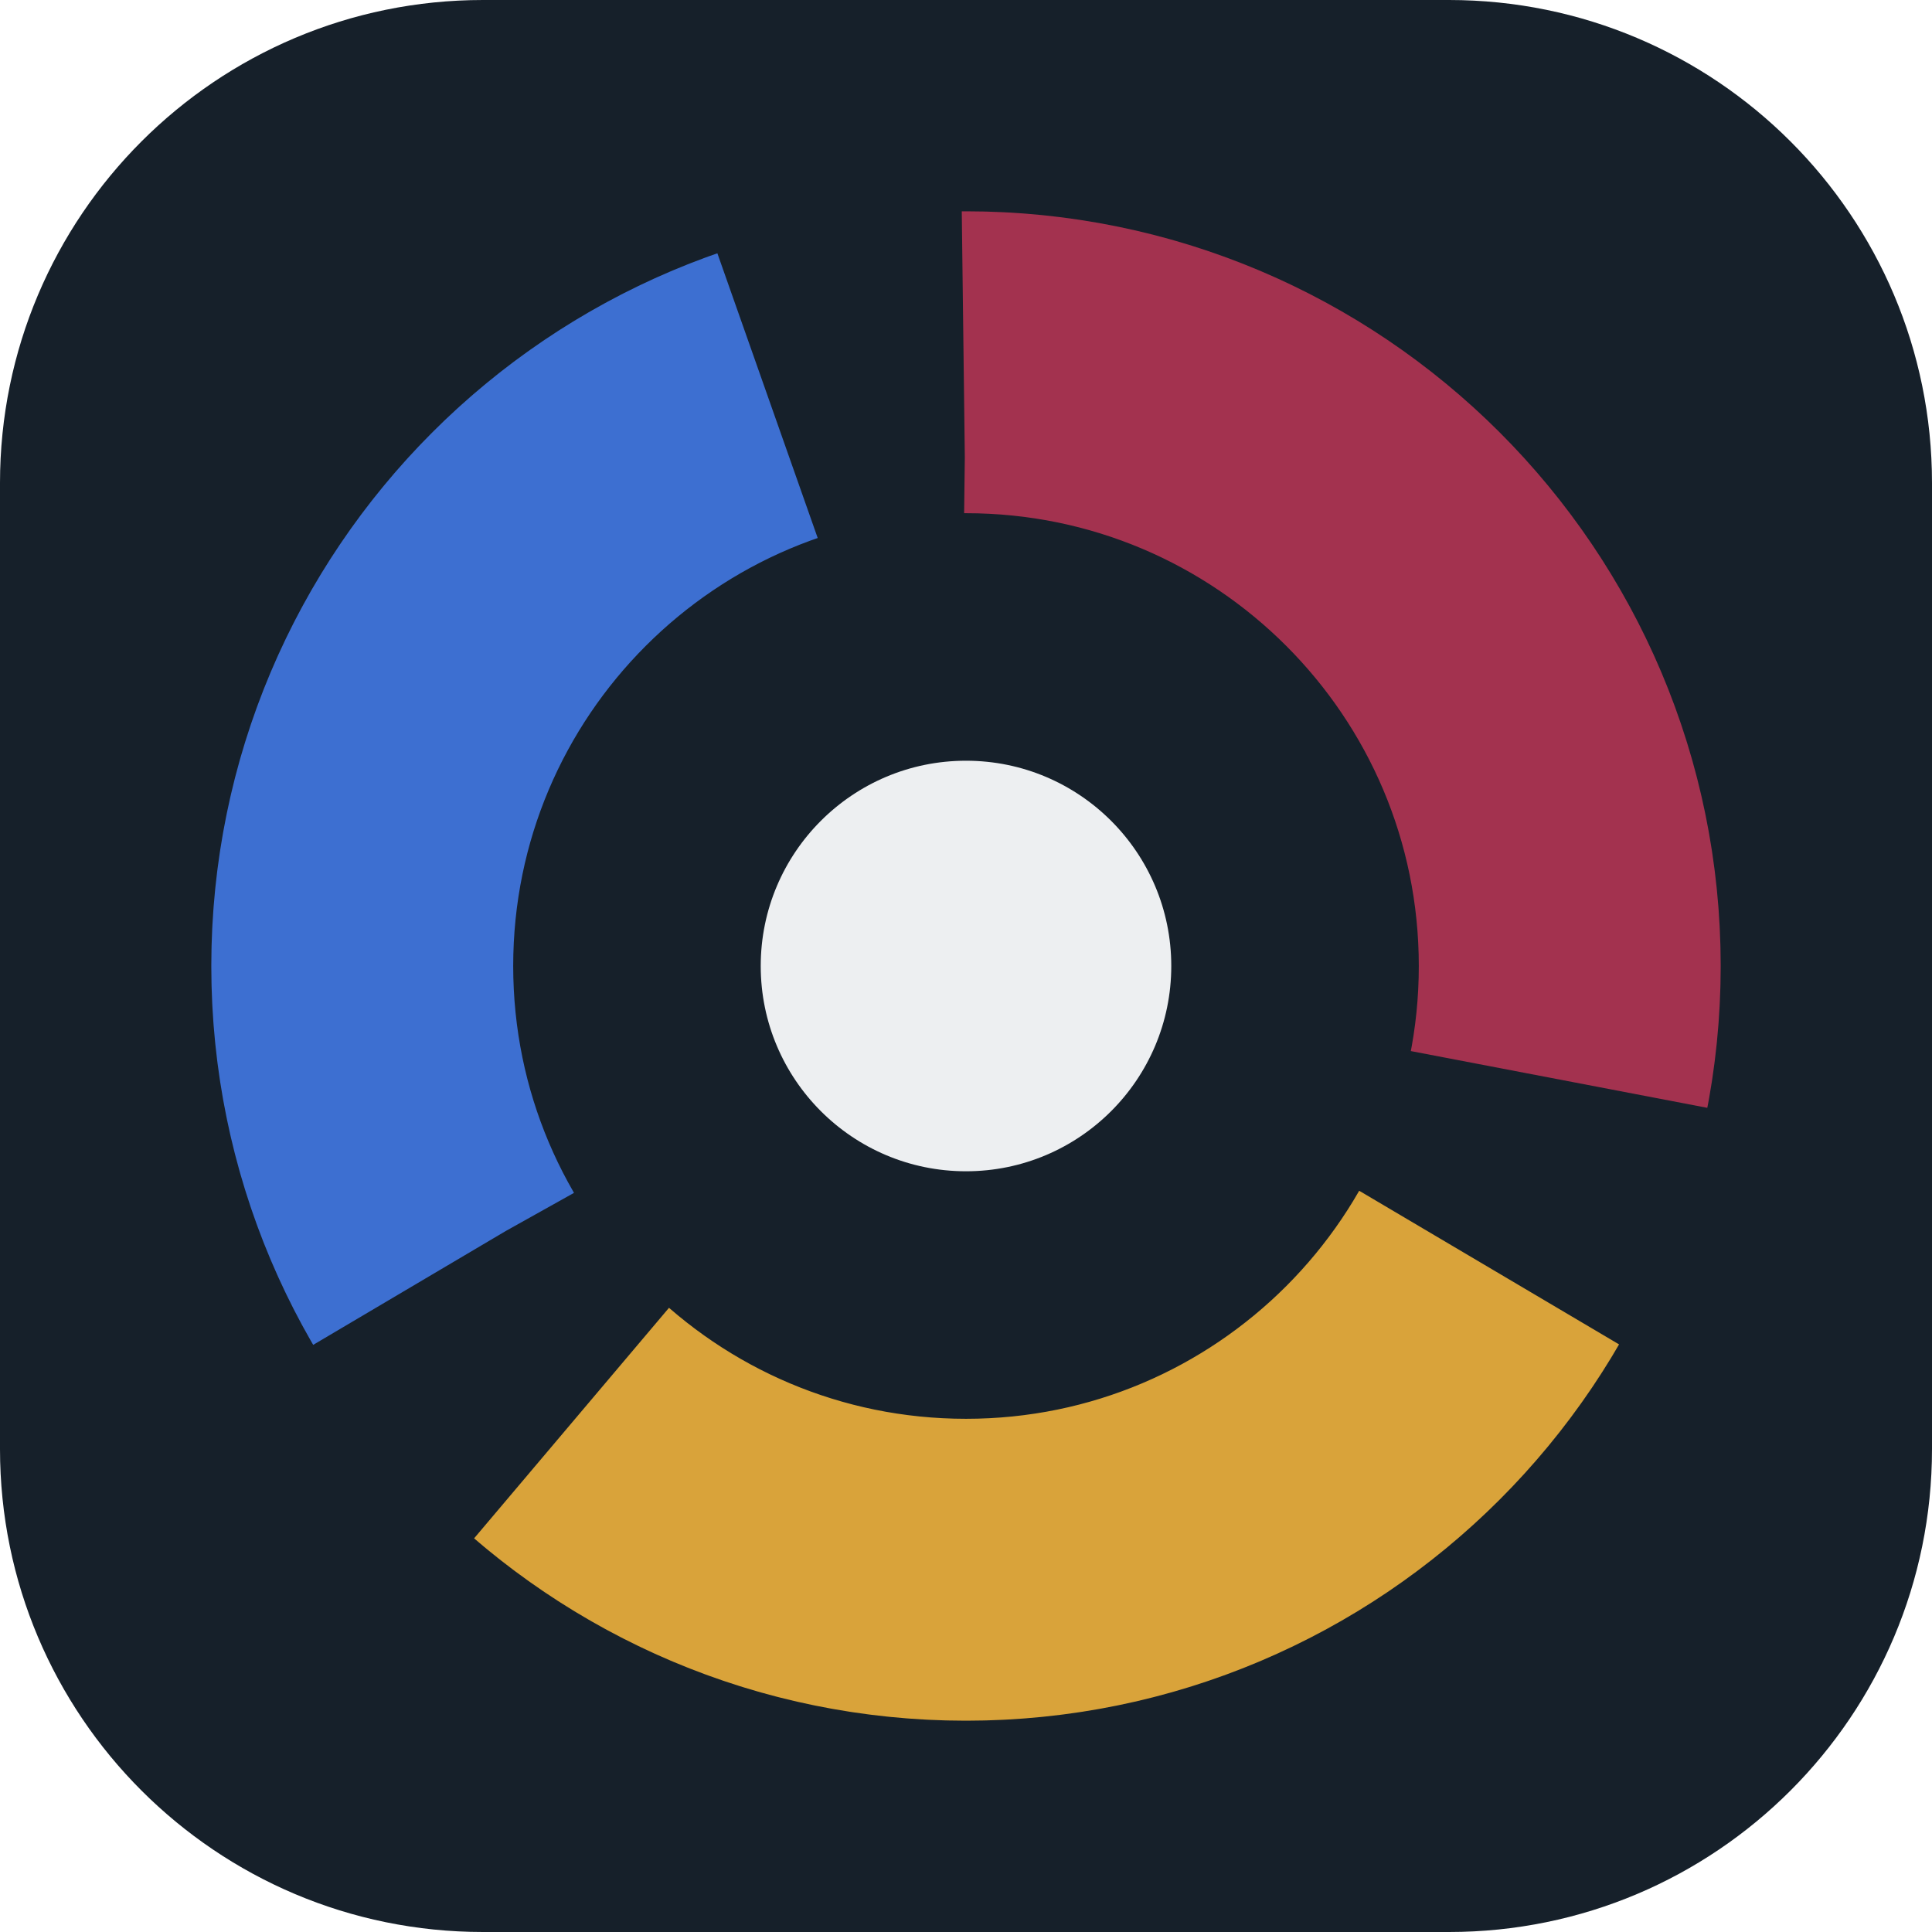
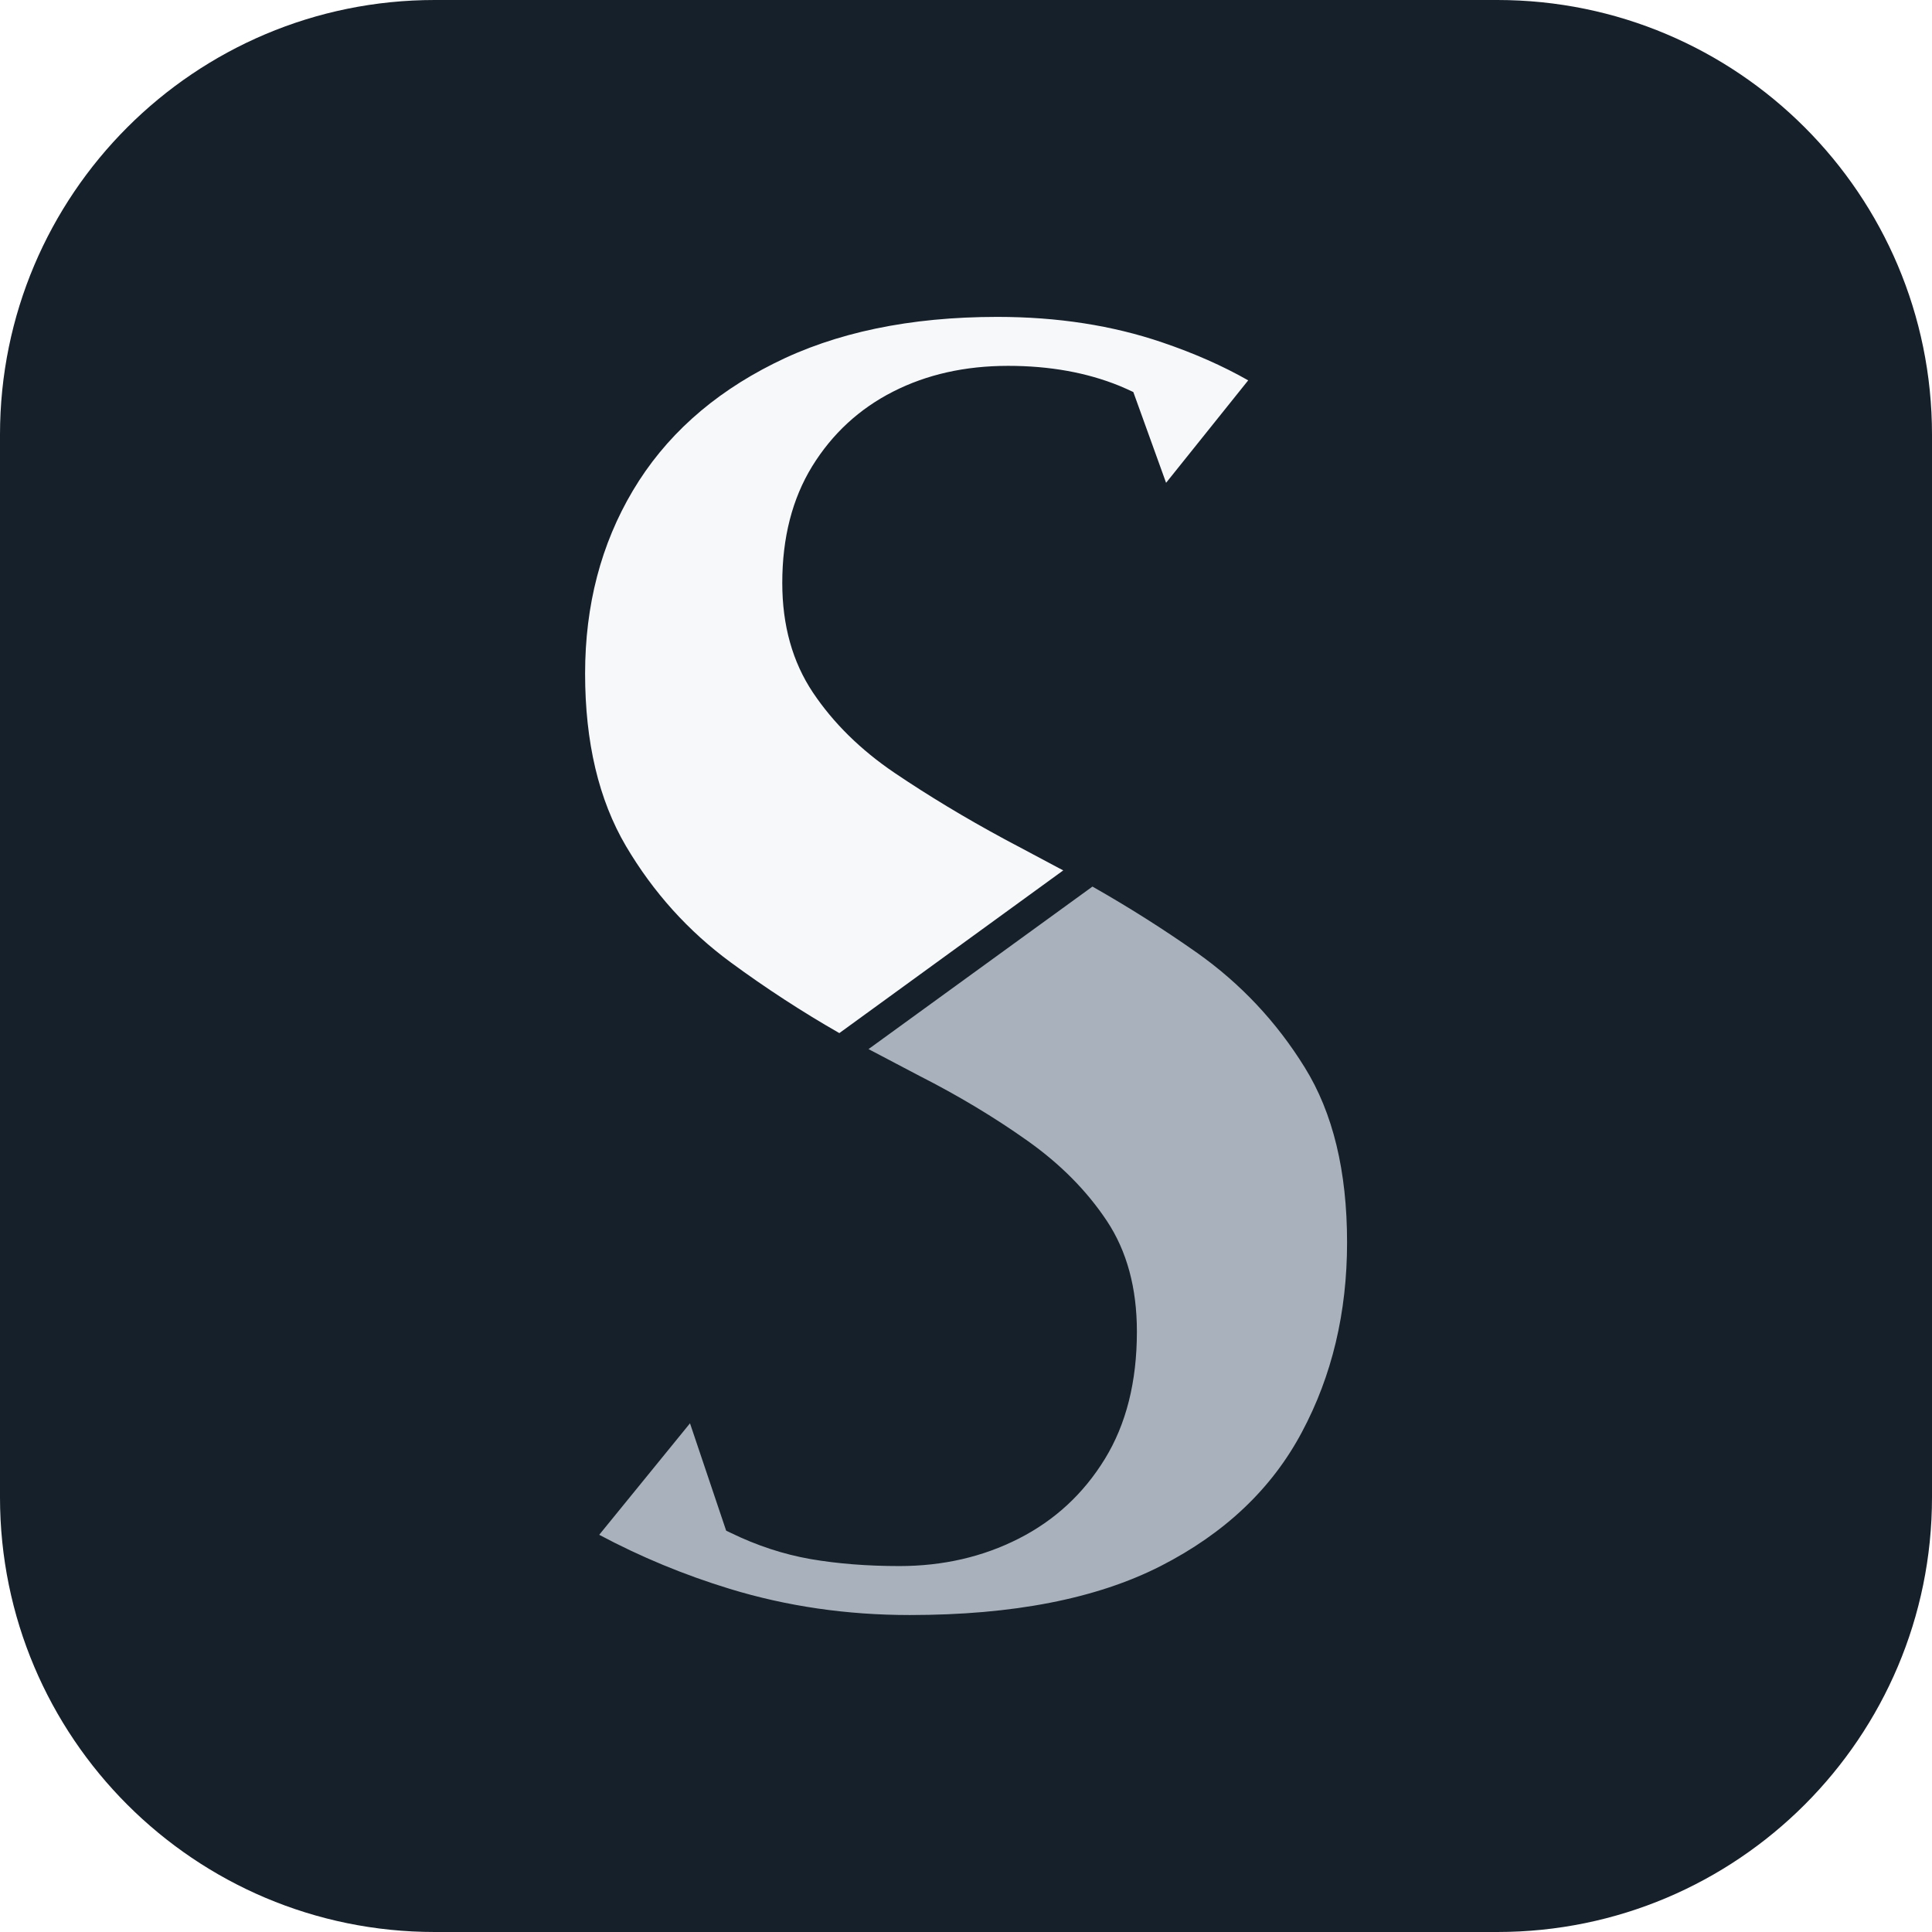
<svg xmlns="http://www.w3.org/2000/svg" viewBox="0 0 32 32">
-   <rect width="32" height="32" rx="8" fill="#16202A" />
-   <g transform="rotate(-90 16 16)" fill="none" stroke-width="5">
-     <circle cx="16" cy="16" r="10" stroke="#A3324F" stroke-dasharray="17.6 45.2" />
-     <circle cx="16" cy="16" r="10" stroke="#D9A33A" stroke-dasharray="17.6 45.2" stroke-dashoffset="-20.94" />
-     <circle cx="16" cy="16" r="10" stroke="#3D6FD1" stroke-dasharray="17.6 45.2" stroke-dashoffset="-41.89" />
+   <rect width="32" height="32" rx="7.2" fill="#16202A" />
+   <g transform="matrix(0.031193 0 0 -0.031193 8.2 26.2509)">
+     <path fill="#F7F8FA" d="M301.7 379.4Q300.6 380 299.4 380.6L270.1 396.2Q239.2 412.9 212.1 431.2Q185.1 449.5 168.8 473.8Q152.5 498.2 152.5 532Q152.5 568.1 168.4 594Q184.4 619.9 211.3 633.6Q238.2 647.3 272.4 647.3Q305.4 647.3 331.5 636.7Q335.1 635.2 338.9 633.4L356.3 585.2L399.9 639.6Q379.7 651.1 354.4 659.7Q314.6 673.3 266.7 673.3Q197.1 673.3 147.9 648.5Q98.6 623.8 73.2 581.1Q47.8 538.4 47.8 483.9Q47.8 429.2 69.5 392.3Q91.3 355.4 125.2 330.5Q153.1 310 182.8 293L301.7 379.4Z" />
+     <path fill="#A9B2BC" d="M220.2 -16Q302.4 -16 353.4 10Q404.5 36.1 428.4 81.1Q452.4 126 452.4 181.9Q452.4 238.6 429.9 274.8Q407.5 311 372.8 335.6Q346.1 354.4 317.2 370.8L198.3 284.5L225.3 270.3Q256.2 254.6 282.6 235.9Q308.9 217.3 324.9 193.2Q340.8 169.2 340.8 134.5Q340.8 94.6 323.8 66.9Q306.8 39.2 278.1 24.6Q249.4 10 214.6 10Q189.2 10 167.6 13.7Q145.9 17.5 125 27.7Q123.9 28.2 122.7 28.8L103.5 85.8L55.3 26.6Q88.3 9 124.6 -2.1Q170.1 -16 220.2 -16Z" />
  </g>
-   <circle cx="16" cy="16" r="3.4" fill="#EDEFF1" />
</svg>
